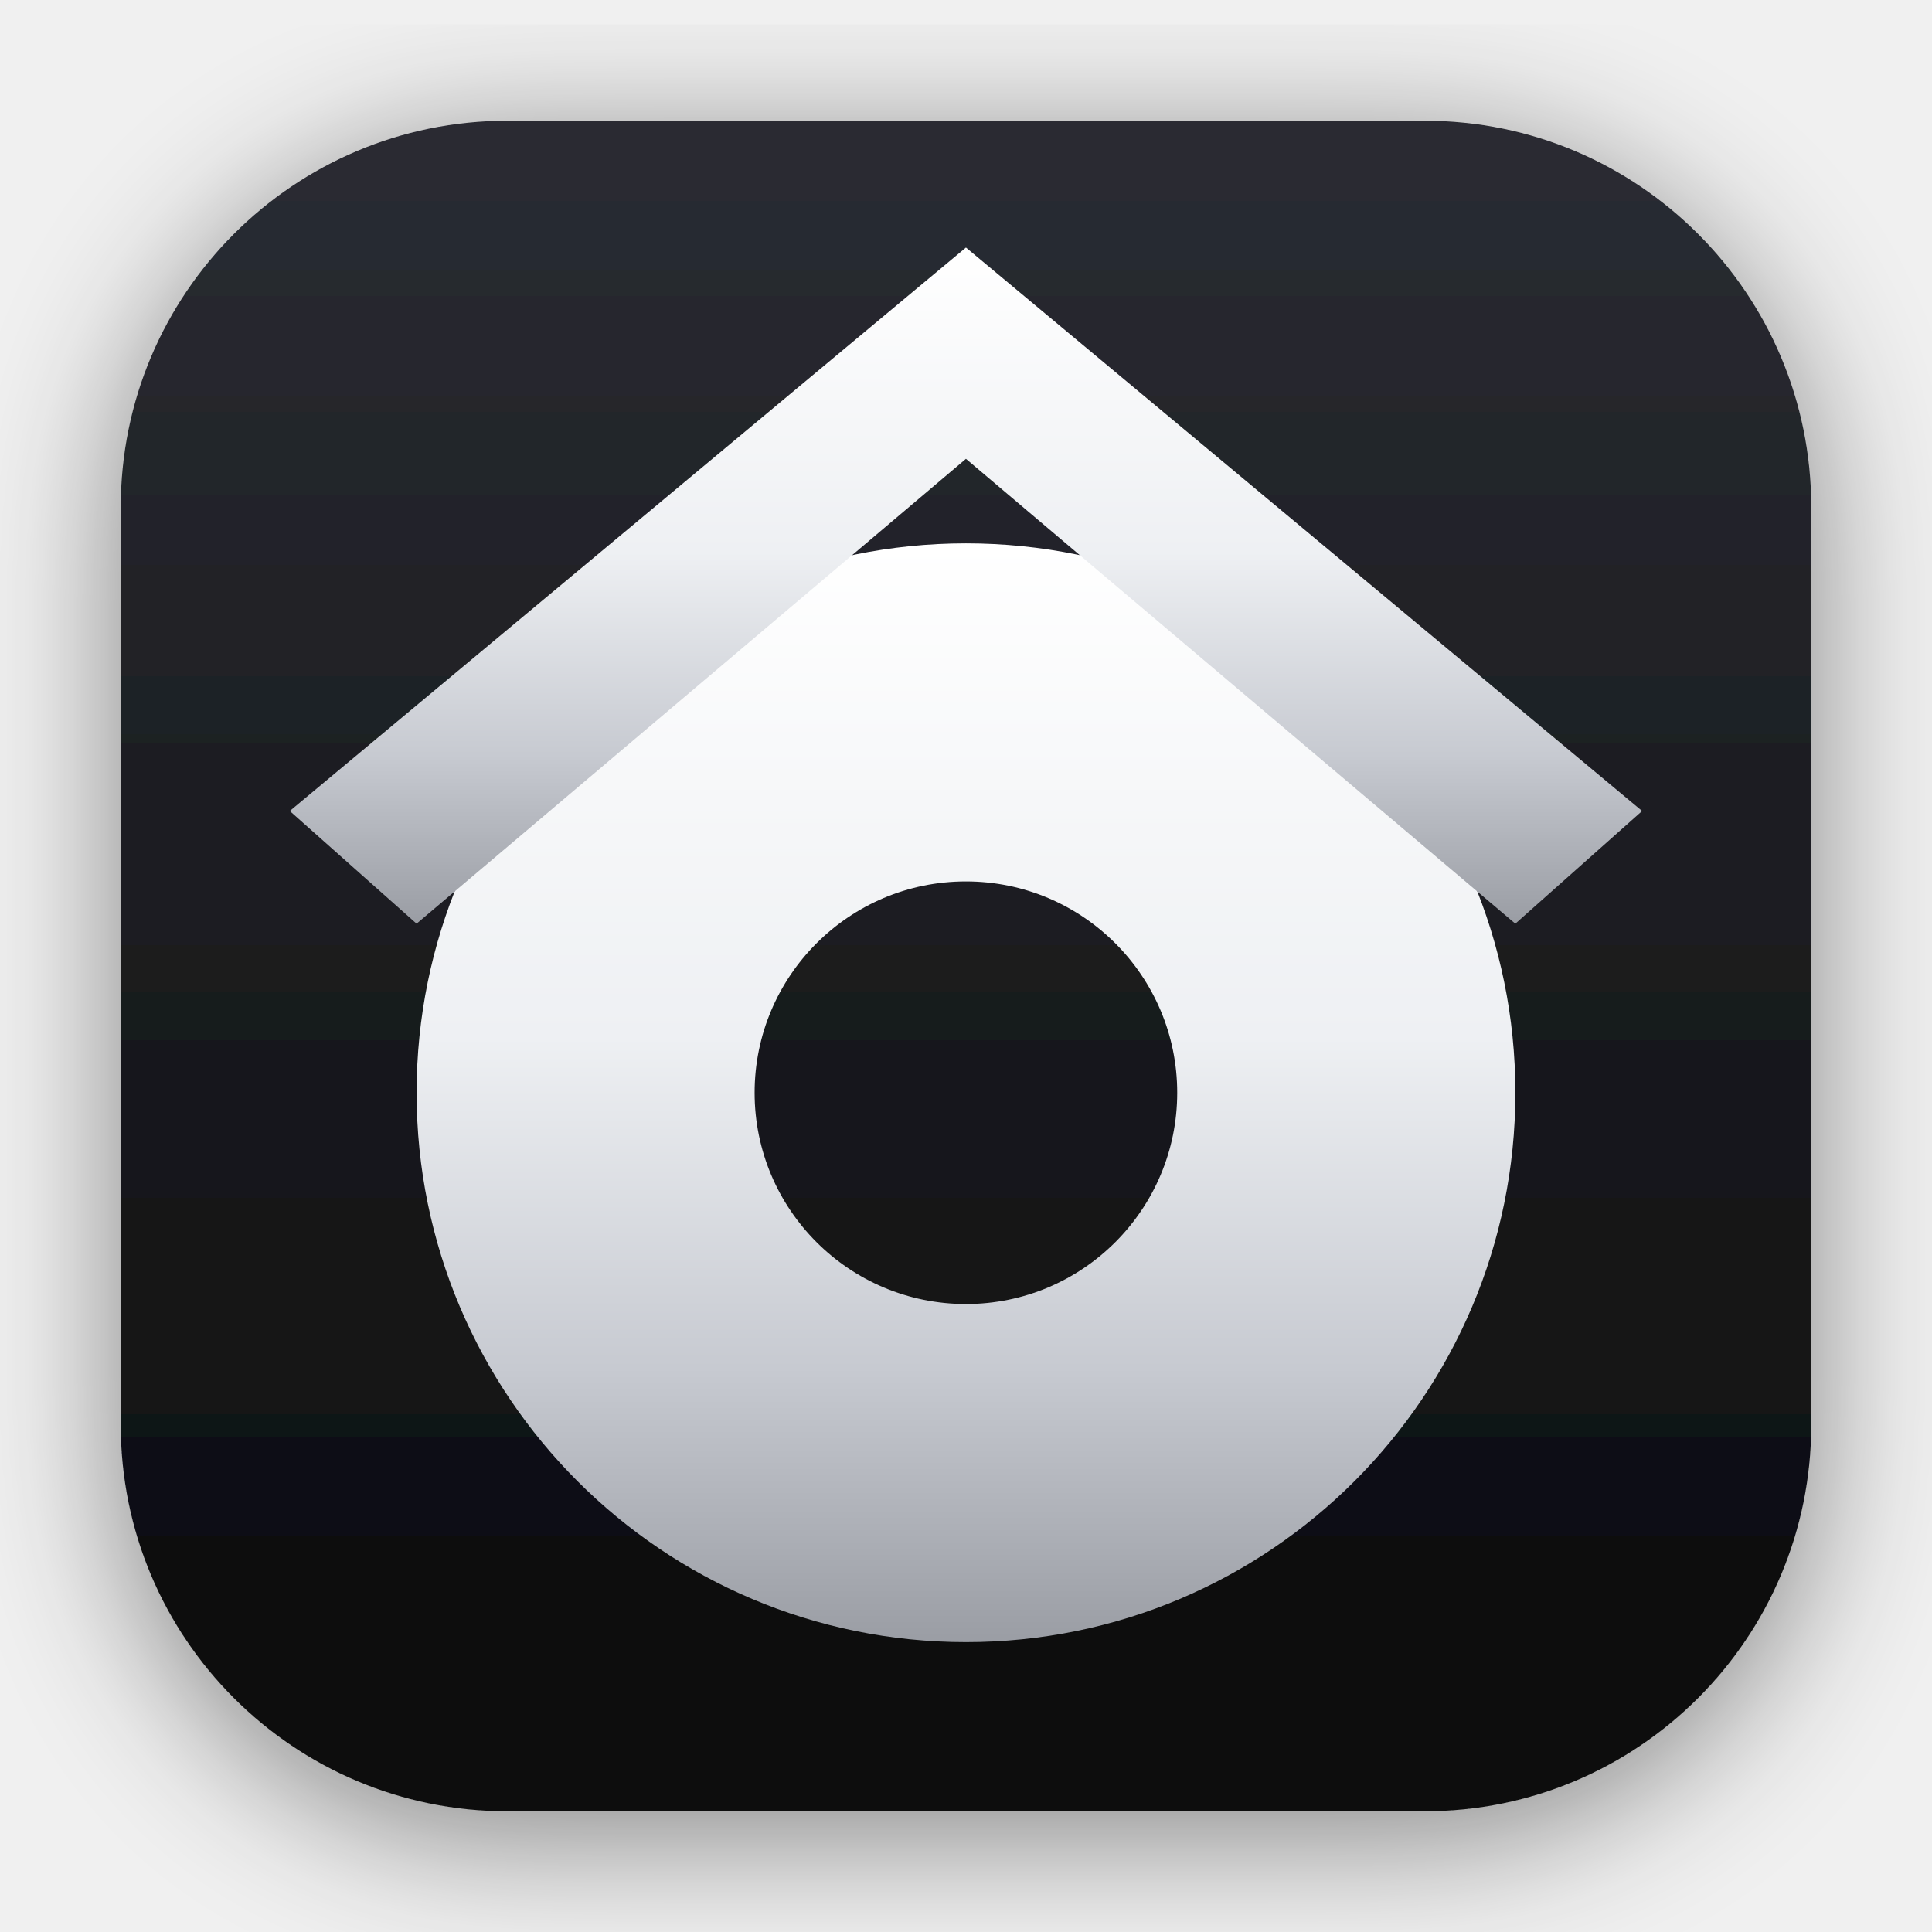
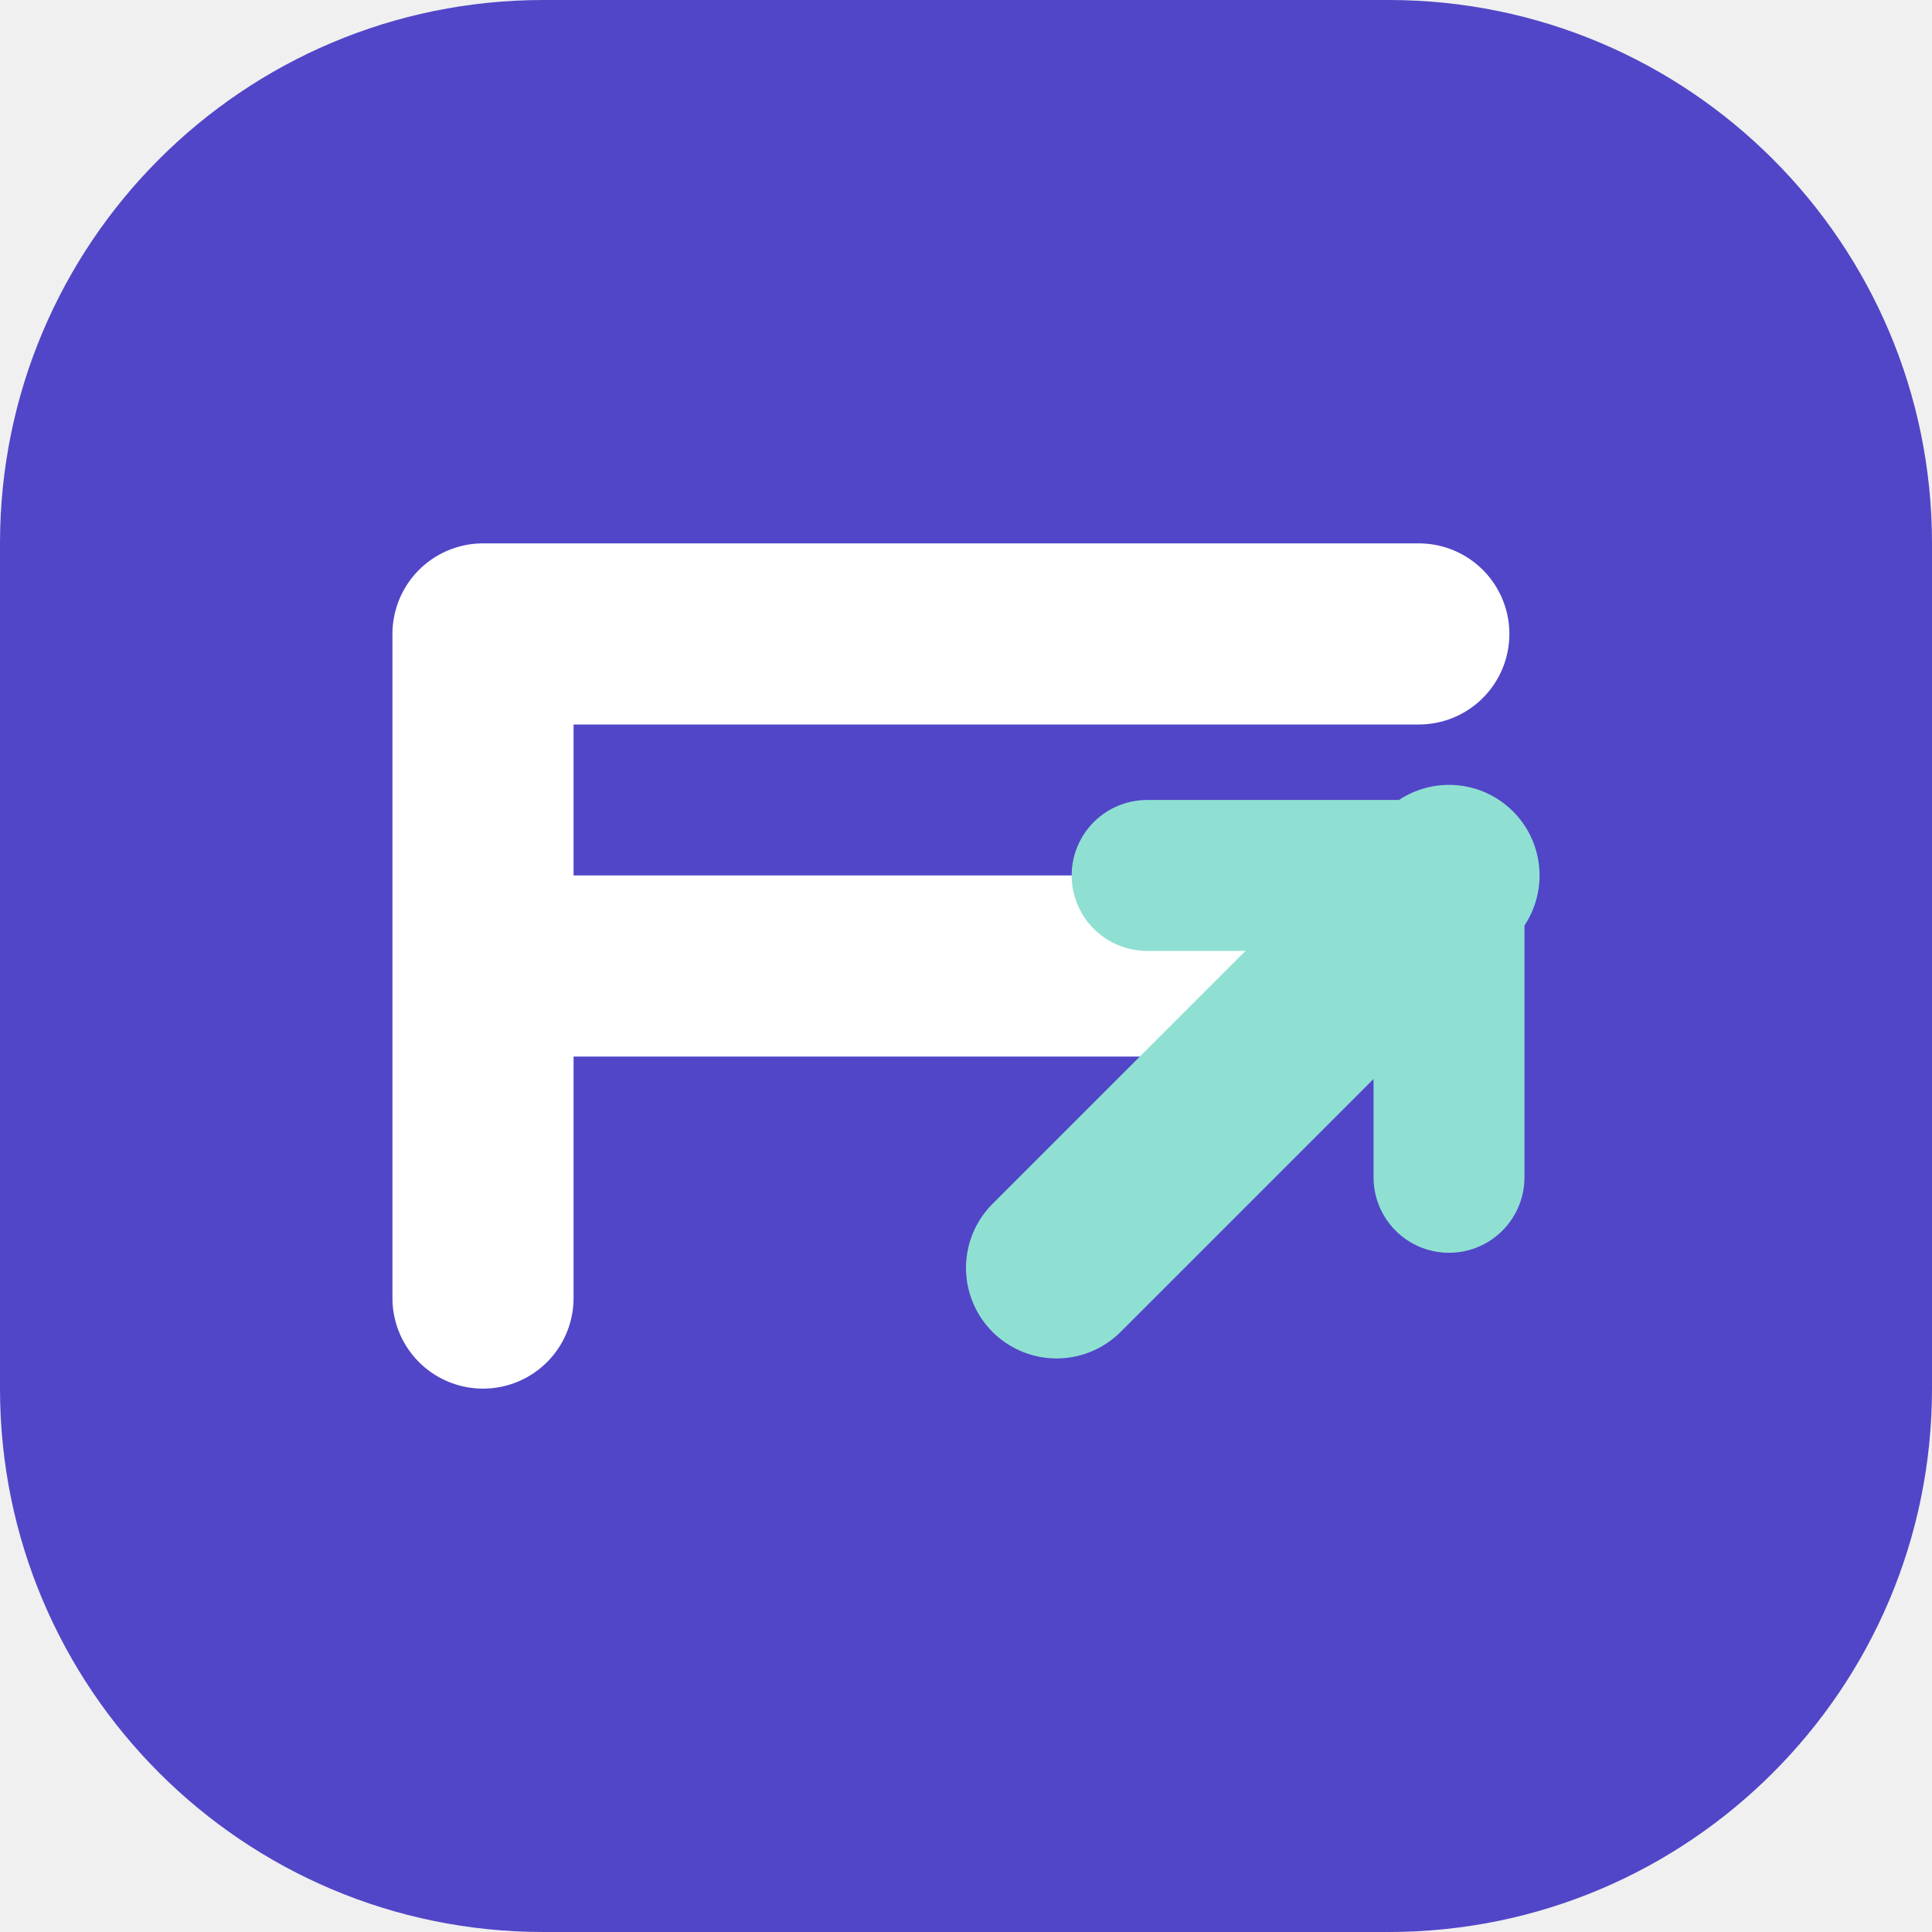
- <svg xmlns="http://www.w3.org/2000/svg" width="160" height="160" viewBox="0 0 160 160">
-   <defs>
-     <filter id="shadow" x="-10%" y="-10%" width="130%" height="130%">
-       <feDropShadow dx="0" dy="2" stdDeviation="6" flood-color="#000" flood-opacity="0.45" />
-     </filter>
-     <linearGradient id="bg" x1="0" y1="0" x2="0" y2="1">
-       <stop offset="0%" stop-color="#2a2c33" />
-       <stop offset="100%" stop-color="#0a0a0b" />
-     </linearGradient>
-     <linearGradient id="silver" x1="0" y1="0" x2="0" y2="1">
-       <stop offset="0%" stop-color="#ffffff" />
-       <stop offset="45%" stop-color="#eef0f3" />
-       <stop offset="75%" stop-color="#c7cad1" />
-       <stop offset="100%" stop-color="#9a9da4" />
-     </linearGradient>
-   </defs>
-   <rect x="10" y="10" width="140" height="140" rx="32" fill="url(#bg)" filter="url(#shadow)" />
-   <g transform="translate(10, 10) scale(0.5833)">
-     <path fill="url(#silver)" fill-rule="evenodd" d="M120,60 a78,78 0 1 0 0.01,0 Z M120,108 a30,30 0 1 1 -0.01,0 Z" />
-     <polygon fill="url(#silver)" points="120,18 216,98 198,114 120,48 42,114 24,98" />
-   </g>
+ <svg xmlns="http://www.w3.org/2000/svg" viewBox="0 0 64 64" fill="none">
+   <rect width="64" height="64" rx="18" fill="#5146c7" />
+   <path d="M16 43V21h31M16 32h23" stroke="white" stroke-width="6" stroke-linecap="round" stroke-linejoin="round" />
+   <path d="m35 42 13-13" stroke="#8fe0d2" stroke-width="6" stroke-linecap="round" />
+   <path d="M38 29h10v10" stroke="#8fe0d2" stroke-width="5" stroke-linecap="round" stroke-linejoin="round" />
</svg>
